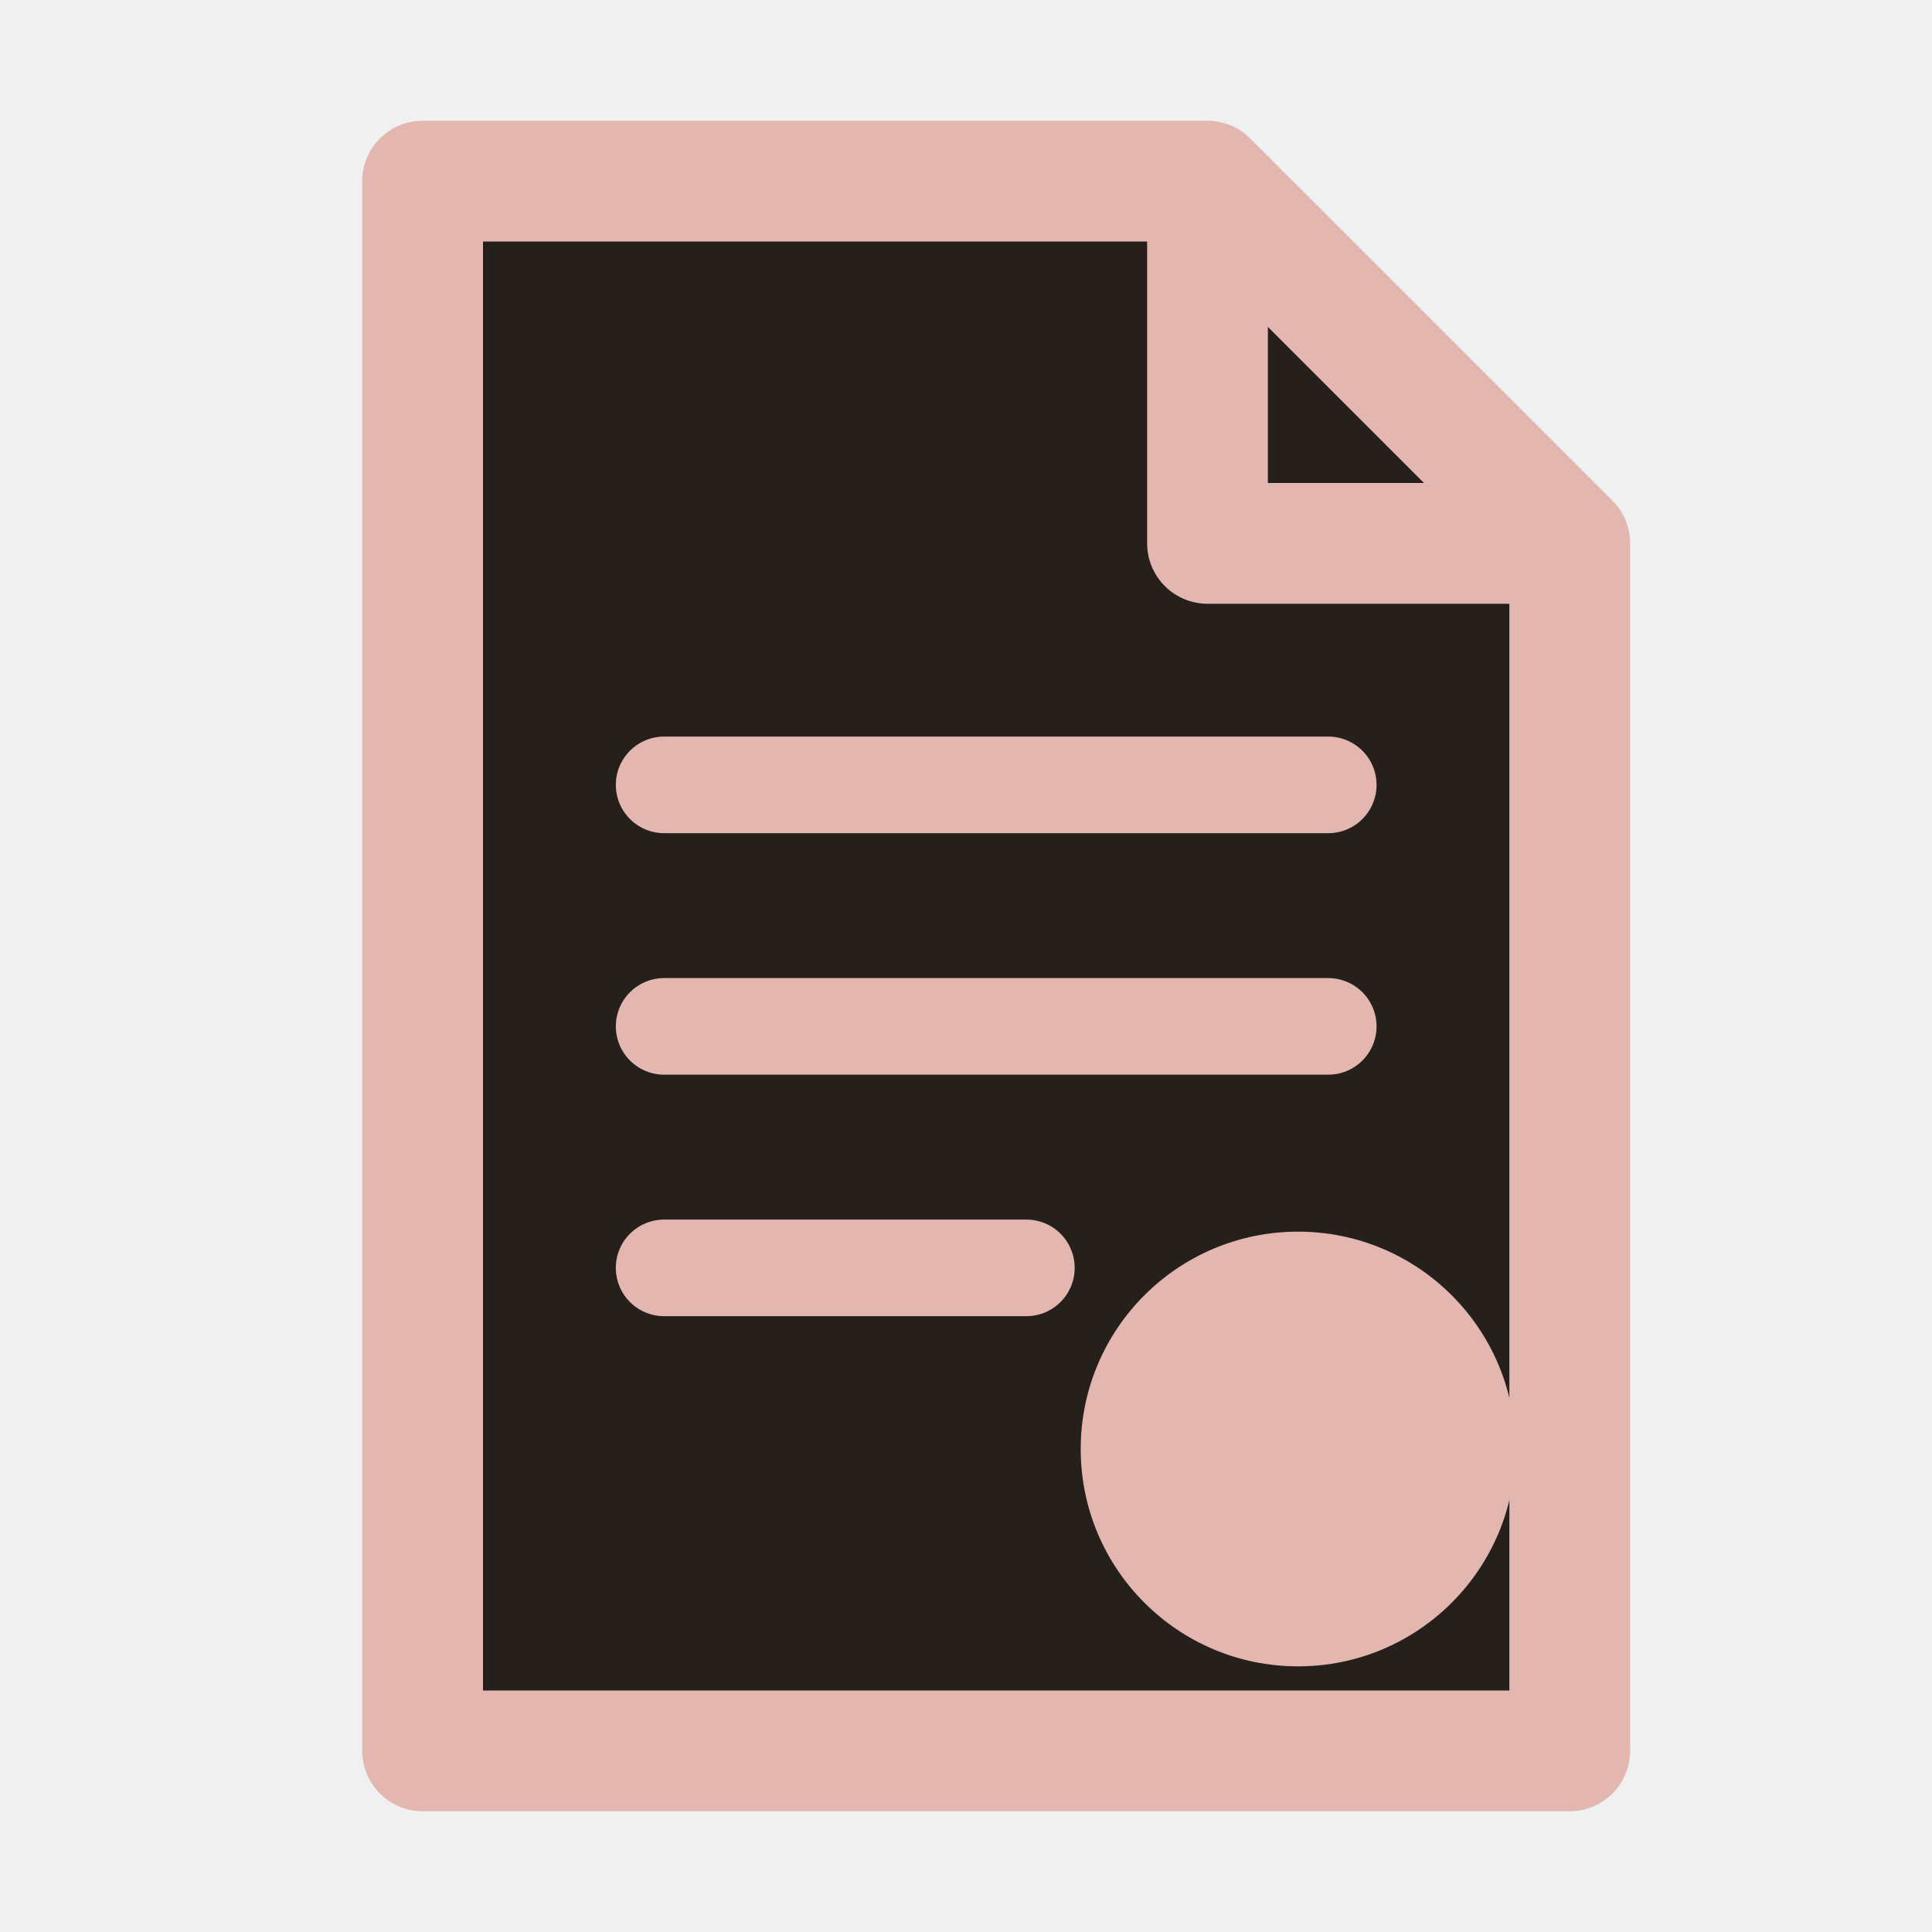
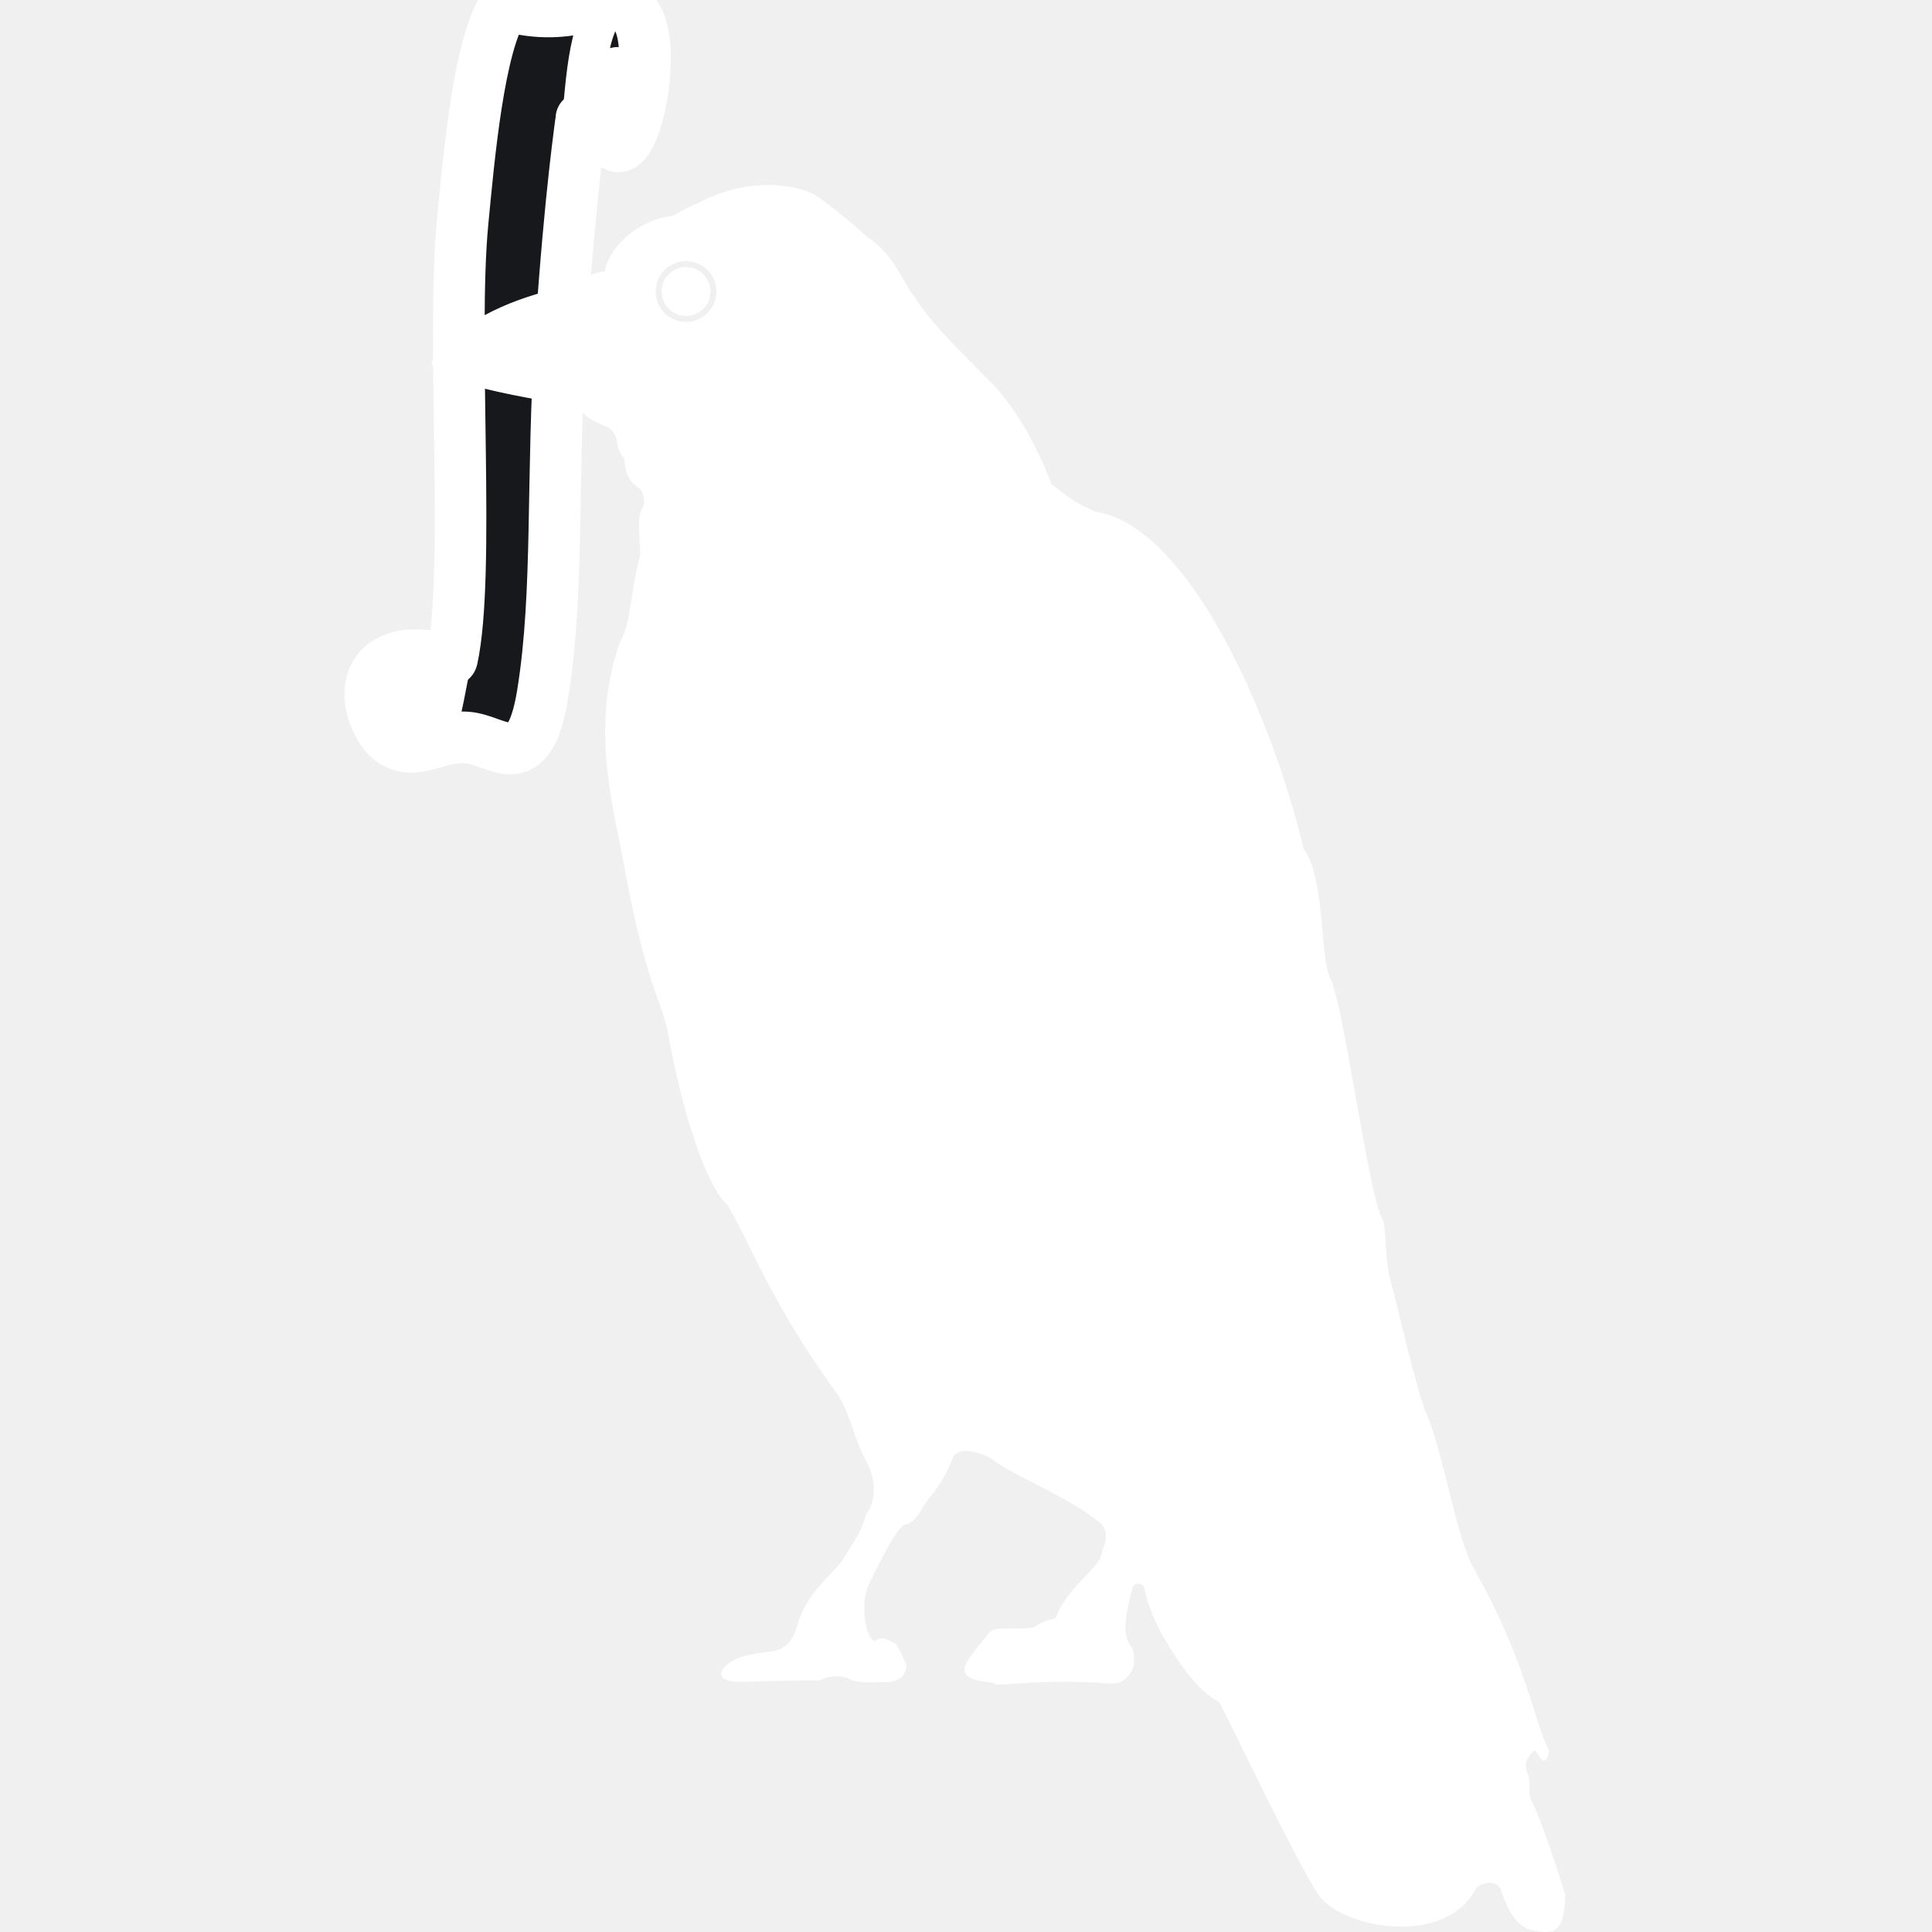
- <svg xmlns="http://www.w3.org/2000/svg" viewBox="0 0 32 32">
-   <path d="M7 3h13l6 6v20H7z" fill="#26201c" stroke="#e3b7b0" stroke-width="2" stroke-linejoin="round" />
-   <path d="M20 3v6h6" fill="none" stroke="#e3b7b0" stroke-width="2" stroke-linejoin="round" />
-   <path d="M11 13h11M11 17h11M11 21h6" stroke="#e3b7b0" stroke-width="1.6" stroke-linecap="round" />
-   <circle cx="21.5" cy="24" r="3.6" fill="#e3b7b0" />
+ <svg xmlns="http://www.w3.org/2000/svg" width="64" height="64" viewBox="-5.65 0 29.805 29.805" version="1.1" id="svg1" xml:space="preserve">
+   <g id="layer1" transform="translate(-186.4352,-0.5941159)">
+     <g id="g1" transform="matrix(0.00919132,0,0,0.00919132,192.042,-0.3873852)">
+       <g id="g2239" transform="matrix(-0.4674455,3.575778,-3.575778,-0.4674455,1677.849,-889.2648)">
+         <path id="path2218" d="m 345.342,469.978 c 9.014,-14.929 71.271,-11.044 62.255,0.703 -5.803,7.562 -10.489,16.241 -9.848,16.179 1.855,-0.178 33.59,0.703 100.593,-3.517 67.004,-4.221 118.898,-14.855 167.421,-13.366 40.097,1.231 23.741,17.938 24.621,32.359 0.879,14.421 12.68,22.967 5.628,35.173 -4.572,7.914 -23.513,18.59 -34.469,7.386 -10.295,-10.527 -4.844,-30.823 -6.331,-30.952 -40.444,-3.512 -147.566,19.6 -202.594,21.455 -29.533,0.996 -83.621,3.342 -102,-6.331 -1.133,-0.596 2.433,-11.903 -1.604,-28.05 -2.638,-10.552 -9.3,-21.719 -3.672,-31.04 z" style="fill:#17181b;fill-opacity:1;fill-rule:evenodd;stroke:#ffffff;stroke-width:24;stroke-linecap:butt;stroke-linejoin:miter;stroke-opacity:1" />
+         <path id="path2220" d="m 398.92,486.687 c -23.418,0.931 -57.541,3.383 -55.489,-12.691" style="fill:none;stroke:#ffffff;stroke-width:18;stroke-linecap:butt;stroke-linejoin:miter;stroke-opacity:1" />
+         <path id="path2222" d="m 375.238,487.564 c -0.44,-5.452 -6.858,-16.755 -3.869,-14.069 3.178,2.856 41.328,2.286 35.173,-7.386" style="fill:none;stroke:#ffffff;stroke-width:16;stroke-linecap:butt;stroke-linejoin:miter;stroke-opacity:1" />
+         <path id="path2226" d="m 655.763,513.849 c 28.934,1.841 31.002,1.256 40.671,7.608" style="fill:none;stroke:#ffffff;stroke-width:18;stroke-linecap:butt;stroke-linejoin:miter;stroke-opacity:1" />
+         <path id="path2228" d="m 658.729,539.444 c -2.193,-16.42 12.106,-18.114 14.069,-18.114 1.96,0 10.089,0.835 11.374,7.556 0.431,2.257 -12.691,8.425 -11.607,7.035 1.267,-1.624 -1.525,-12.832 -1.525,-14.591" style="fill:none;stroke:#ffffff;stroke-width:16;stroke-linecap:butt;stroke-linejoin:miter;stroke-opacity:1" />
+         <path id="path2230" d="m 683.868,527.868 c 0,-1.103 -1.398,-9.254 -1.398,-11.462" style="fill:none;stroke:#ffffff;stroke-width:16;stroke-linecap:butt;stroke-linejoin:miter;stroke-opacity:1" />
+       </g>
+       <path id="path6" style="fill:#ffffff;fill-opacity:1" d="m 76.274,417.666 c -34.831,-1.93 -80.442,3.836 -130.732,30.656 -16.34,5.89 -36.309,18.999 -42.539,21.189 -45.33,3.13 -102.99,43.369 -112.73,92.699 l 0.029,0.021 c -2.13,0 -22.499,2.649 -42.539,15.889 -5.76,5.75 -14.89,10.59 -27.66,10.59 -81.94,18.73 -161.48,51.371 -210.57,109.701 -16.76,20.86 -8.51,22.74 4.25,33.33 27.81,19.96 111.14,36.44 167.84,46.58 40.91,5.46 54.491,7.039 66.141,11.689 6.38,15.89 23.39,23.839 48.92,34.439 23.27,18.08 5.239,27.471 26.789,52.221 0.49,18.19 3.87,33.009 19.51,45.939 13.38,9.17 13,18.381 13.25,31.621 -14.03,19.8 -6.379,55.62 -6.379,84.75 -17.29,61.92 -14.389,111.73 -34.029,145.68 -47.46,135.1 -15.62,258.679 4.17,359.809 36.97,209.75 67.44,246.701 75.83,293.281 25.1,140.25 65.529,261.05 100.949,292.09 32.49,52.72 73.28,165.989 182.51,314.799 21.25,28.02 31.181,83.53 51.311,117.32 14.11,26.3 16.629,64.72 -1.631,86.33 -5.48,25.37 -25.79,55.02 -36.92,72.75 -14.89,26.17 -62.409,54.76 -78.949,114.83 -5.27,21.67 -16.891,37.701 -40.281,42.381 -27.16,2.8 -46.929,7.48 -56.789,10.59 -30.17,13.41 -40.18,30.521 -19.4,38.641 17.01,5.29 71.821,-1.27 153.141,0 10.64,-5.31 31.91,-13.25 57.43,0 10.49,3.87 34.271,3.099 59.301,2.478 25.03,-2.49 29.279,-16.049 30.039,-28.969 -6.77,-14.8 -10.66,-24.002 -17.02,-34.441 -25.91,-16.05 -29.54,-8.709 -36.16,-5.289 -14.89,-3.13 -26.02,-62.98 -8.51,-98 23.53,-48.13 48.919,-98 61.689,-98 7.49,-0.94 18.86,-11.56 30.01,-32.57 6.64,-11.63 29.391,-31.13 48.551,-79.77 5.64,-14 29.94,-15.41 63.24,1.41 38.56,30.88 124.63,60.709 184.51,109.209 8.74,9.18 9.969,19.94 6.619,35.99 -7.11,13.24 -3.25,21.51 -15.51,33.82 -8.51,13.24 -55.93,52.51 -66.57,89.6 -25.67,5.24 -29.3,11.5 -37.17,15.25 -18.39,2.8 -22.25,1.871 -43.52,1.871 -13.75,0 -26.04,-0.301 -31.91,7.949 -14.89,18.53 -34.419,42.08 -39.789,55 -7.63,30.72 45.509,22.9 50.729,30.85 9.73,3.26 85.52,-10.47 193.25,-1.1 28.01,0.94 49.05,-26.94 36.16,-60.92 -14.4,-16.18 -15.229,-40.801 2.131,-103.301 3.82,-4.43 17.401,-6.039 19.141,5.301 10.76,63.78 83.36,172.35 125.1,189.44 21.51,40.15 129.09,267.77 167.09,324.4 38.82,54.97 213.49,89.73 265.07,-13.24 10.11,-7.94 31.91,-12.58 40.42,2.65 10.63,34.43 25.789,61.579 49.709,68.529 48.93,12.91 56.37,-6.289 58.77,-57.939 -11.17,-37.41 -38.819,-121.499 -53.709,-151.959 -13.03,-22.84 -0.8,-35.761 -11.43,-56.951 -3.73,-15.89 2.39,-22.509 10.9,-32.449 4.25,-3.97 4.27,-0.951 11.18,9.969 8.38,14.95 18.149,-4.178 14.52,-13.988 -22.43,-42.6 -40.09,-154.59 -125.34,-303.32 -27.96,-48.36 -52.181,-197.18 -78.371,-257.07 -17.75,-40.33 -51.688,-193.671 -58.898,-217.371 -13.33,-43.89 -8.66,-95.868 -15.15,-110.478 -23.55,-35.4 -65.401,-362.08 -88.391,-405.74 -17.1,-31.47 -8.32,-169.321 -44.41,-216.541 -52.62,-220.88 -191.55,-541.819 -349.77,-566.359 -42.41,-17.04 -60.72,-38.181 -74.08,-45.961 -5.85,-20.9 -48.21,-120.94 -104.85,-174.34 -52.12,-54.34 -91.95,-89.12 -125.99,-142.09 -17.49,-21.13 -31.9,-68.86 -78.82,-99.26 -28.88,-26.65 -73.269,-61.75 -87.619,-70.6 -7.175,-3.96 -31.227,-13.586 -66.059,-15.516 z m -149.512,127.406 c 28.107,0 51,22.893 51,51 0,28.107 -22.893,51 -51,51 -28.107,0 -51,-22.893 -51,-51 0,-28.107 22.893,-51 51,-51 z m 0,10 c -22.703,0 -41,18.297 -41,41 0,22.703 18.297,41 41,41 22.703,0 41,-18.297 41,-41 0,-22.703 -18.297,-41 -41,-41 z" />
+     </g>
+   </g>
</svg>
